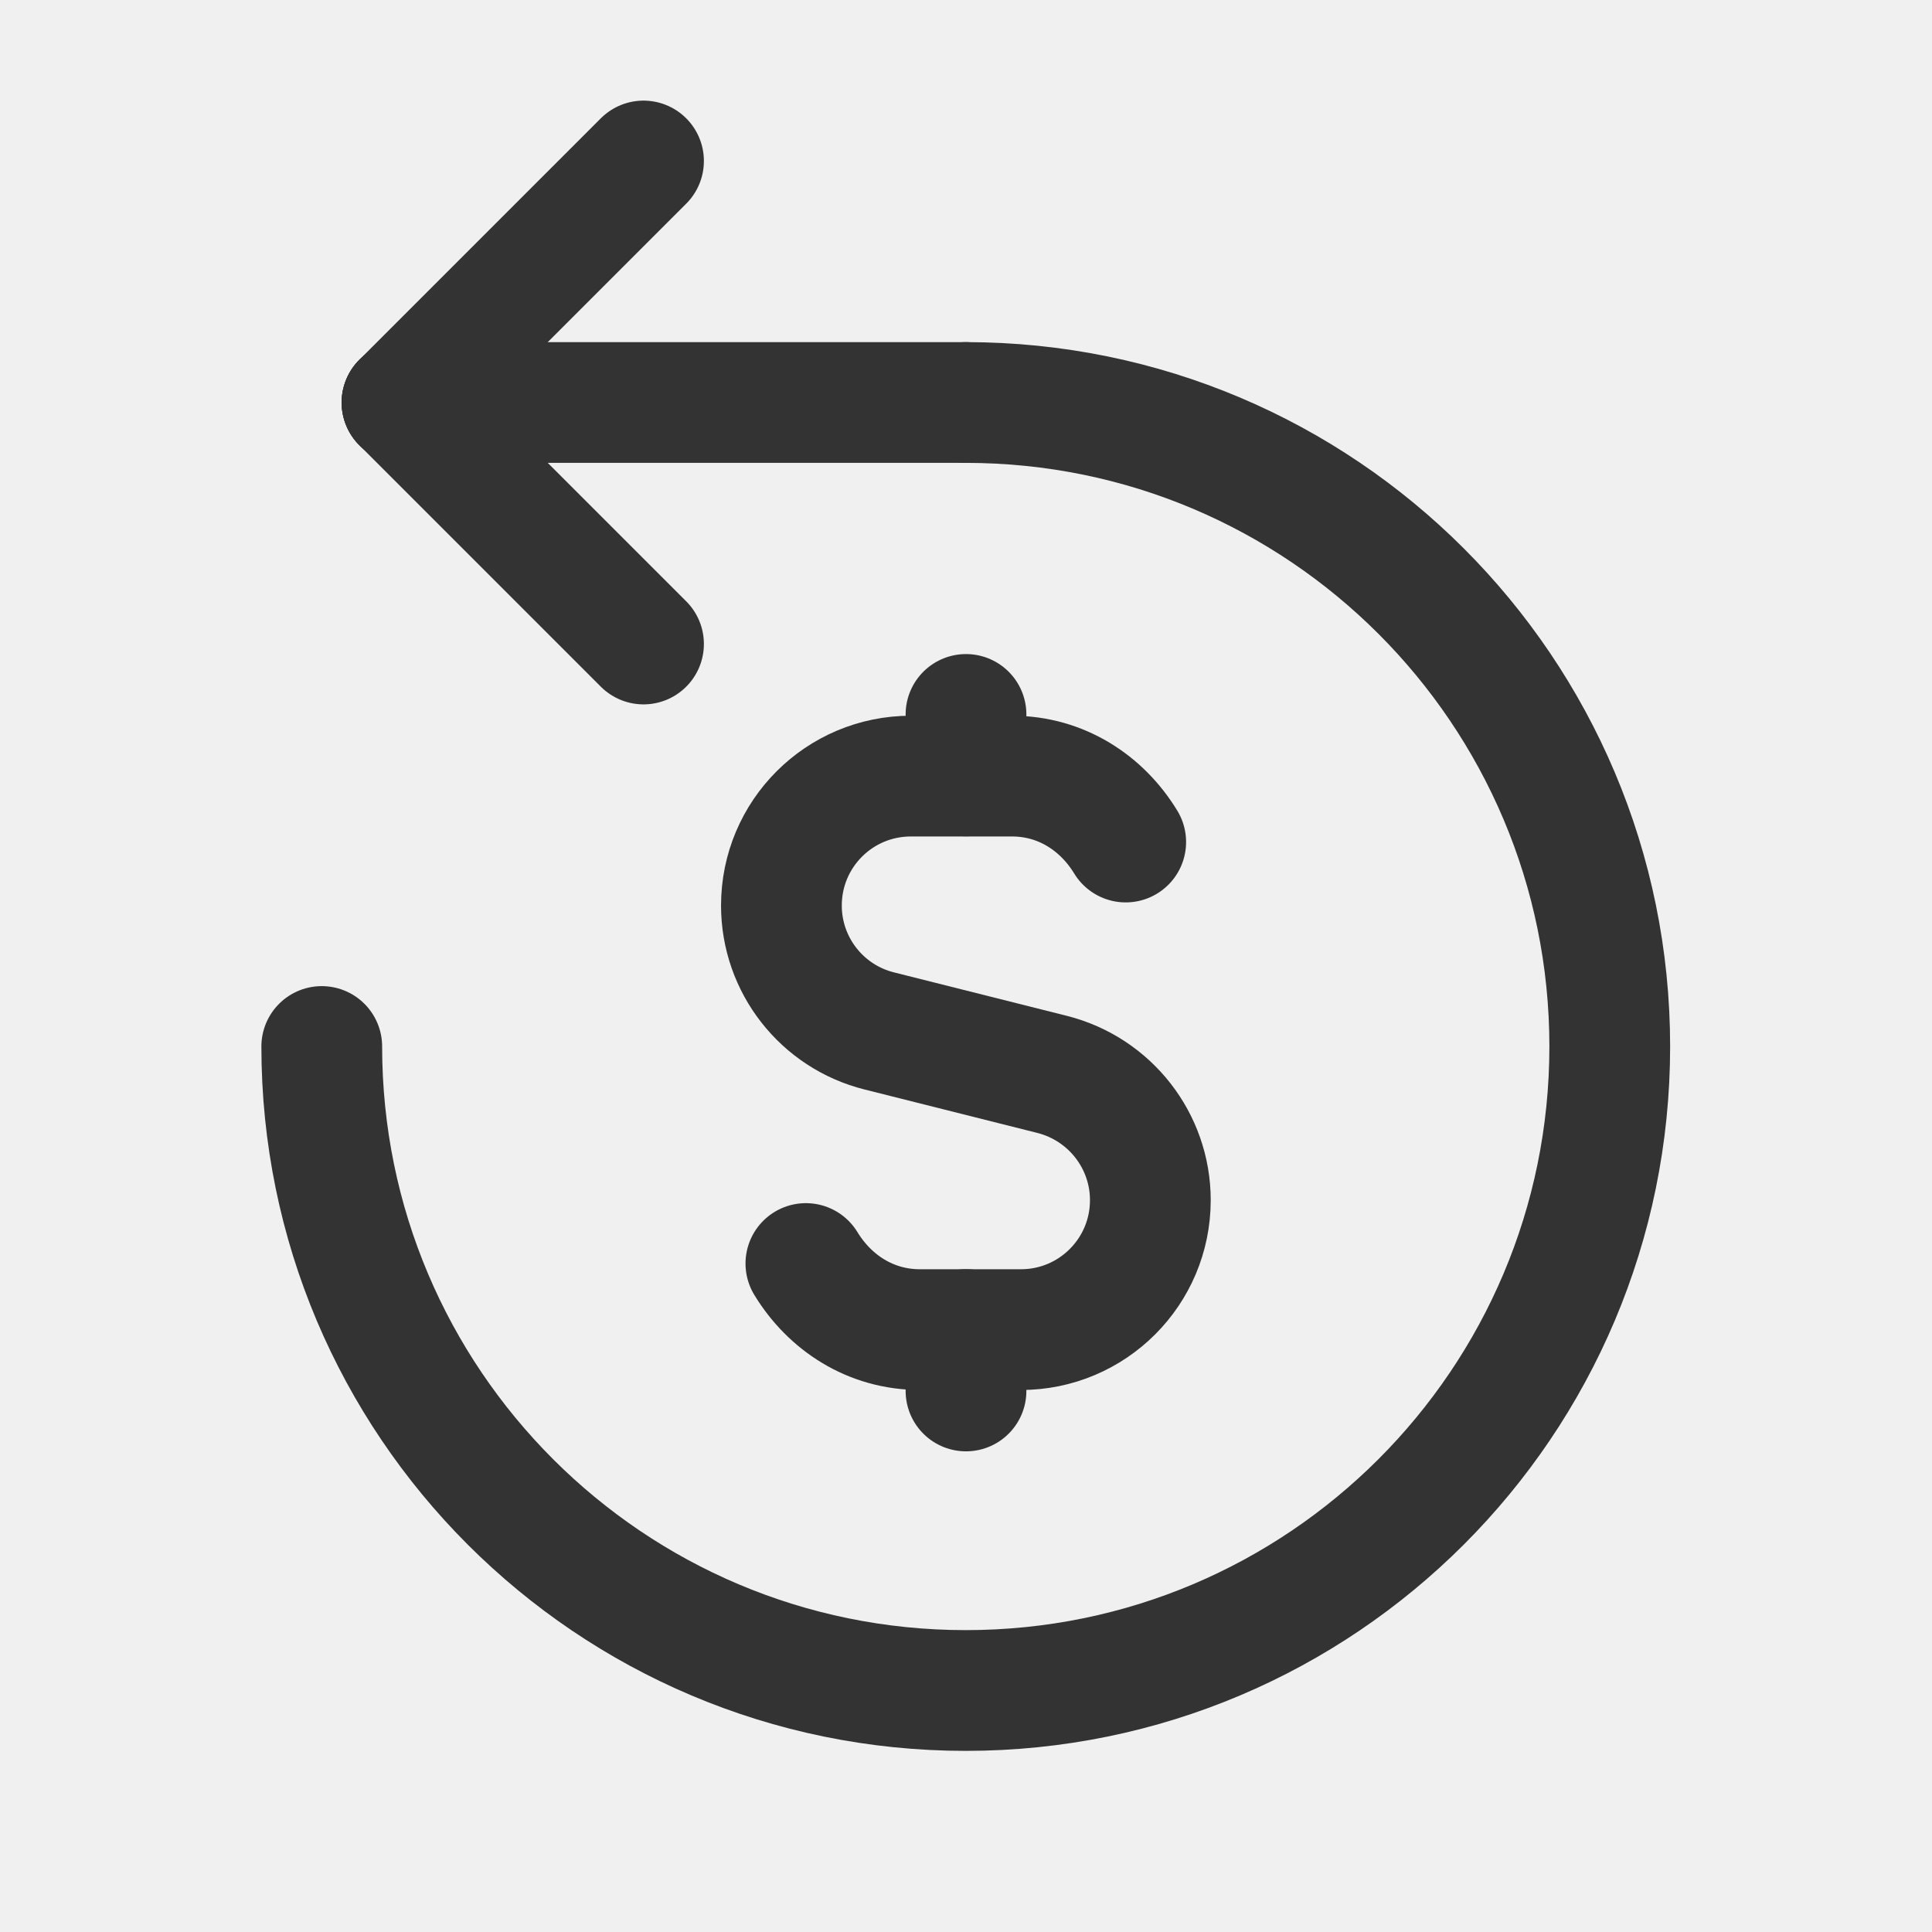
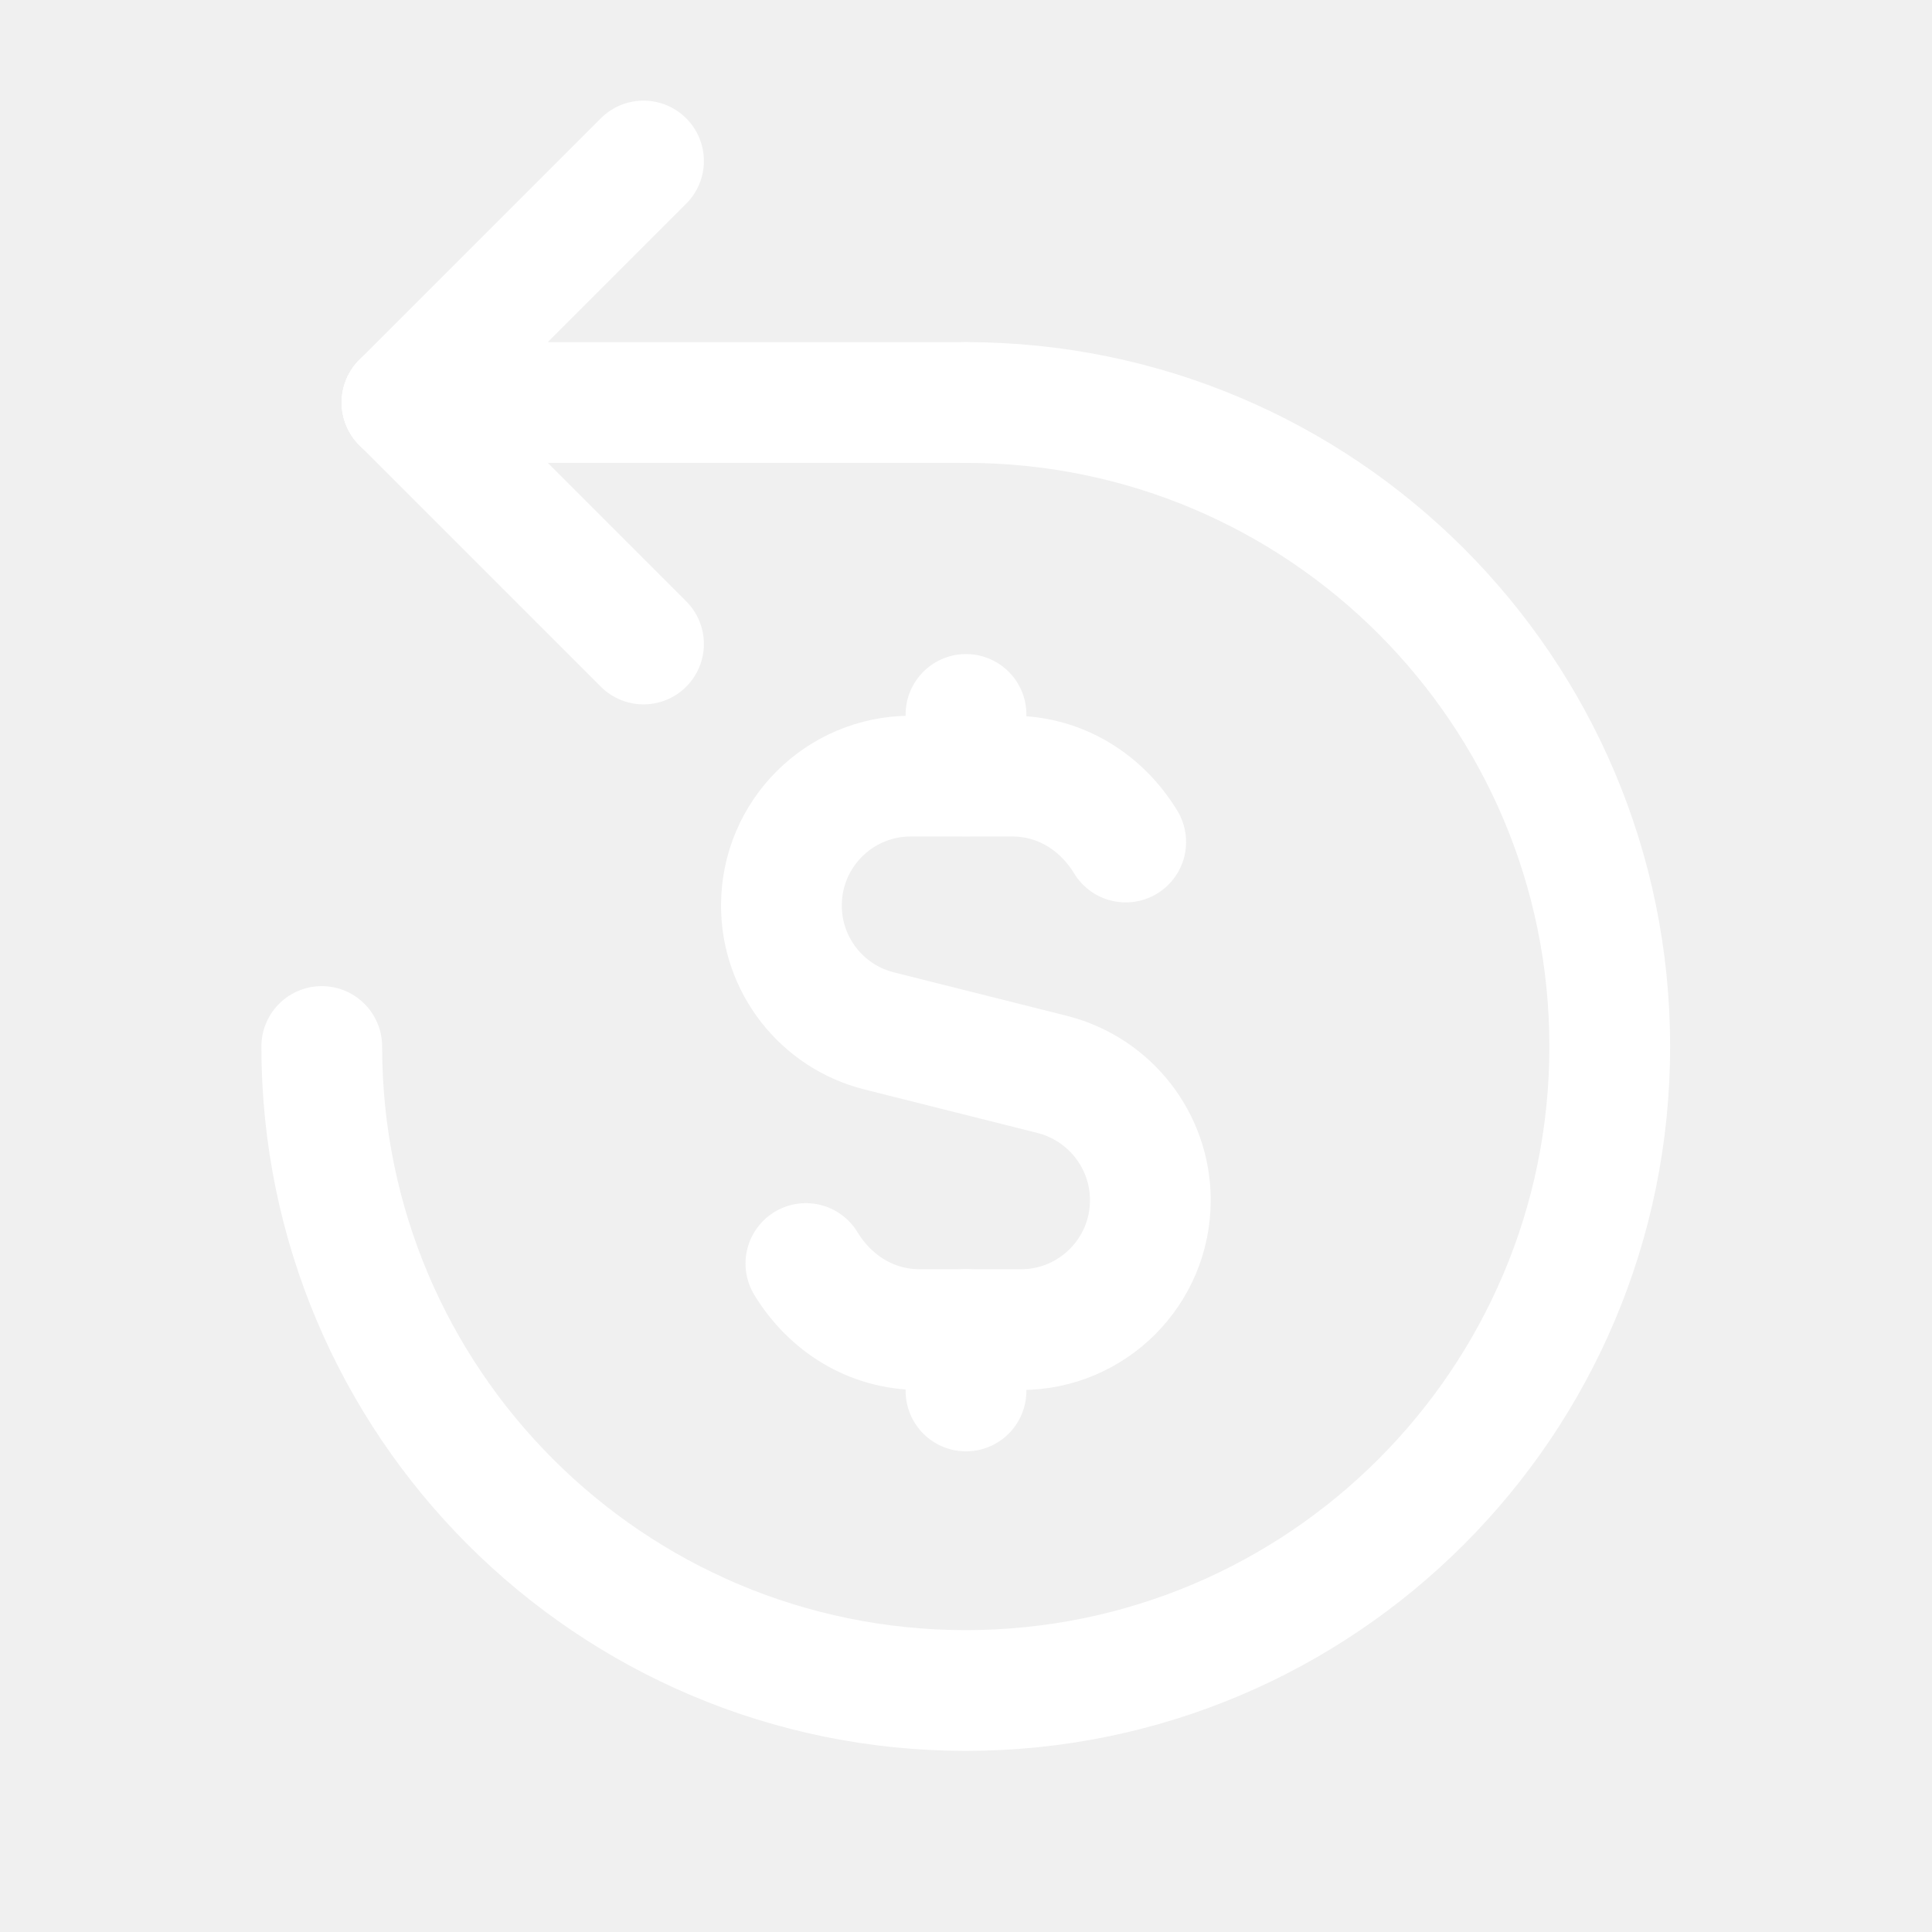
<svg xmlns="http://www.w3.org/2000/svg" width="24" height="24" viewBox="0 0 24 24" fill="none">
-   <path d="M11.994 5H4.994" stroke="#333333" stroke-width="1.5" stroke-linecap="round" stroke-linejoin="round" />
-   <path d="M11.997 5C16.415 5 19.997 8.582 19.997 13C19.997 17.418 16.415 21 11.997 21C7.579 21 3.997 17.418 3.997 13" stroke="#333333" stroke-width="1.5" stroke-linecap="round" stroke-linejoin="round" />
-   <path d="M12 9.639V8.875" stroke="#333333" stroke-width="1.5" stroke-linecap="round" stroke-linejoin="round" />
-   <path d="M12 16.516V17.279" stroke="#333333" stroke-width="1.5" stroke-linecap="round" stroke-linejoin="round" />
-   <path d="M10.011 15.696C10.307 16.182 10.814 16.517 11.427 16.517H11.999H12.682C13.571 16.517 14.29 15.797 14.29 14.909C14.29 14.171 13.787 13.529 13.072 13.347L10.924 12.807C10.21 12.629 9.707 11.987 9.707 11.249C9.707 10.359 10.427 9.641 11.315 9.641H11.999H12.572C13.182 9.641 13.689 9.975 13.984 10.46" stroke="#333333" stroke-width="1.5" stroke-linecap="round" stroke-linejoin="round" />
-   <path d="M7.994 2L4.994 5" stroke="#333333" stroke-width="1.5" stroke-linecap="round" stroke-linejoin="round" />
-   <path d="M7.994 8L4.994 5" stroke="#333333" stroke-width="1.5" stroke-linecap="round" stroke-linejoin="round" />
+   <path d="M11.994 5H4.994" stroke="#FFFFFF" stroke-width="1.5" stroke-linecap="round" stroke-linejoin="round" />
+   <path d="M11.997 5C16.415 5 19.997 8.582 19.997 13C19.997 17.418 16.415 21 11.997 21C7.579 21 3.997 17.418 3.997 13" stroke="#FFFFFF" stroke-width="1.5" stroke-linecap="round" stroke-linejoin="round" />
+   <path d="M12 9.639V8.875" stroke="#FFFFFF" stroke-width="1.5" stroke-linecap="round" stroke-linejoin="round" />
+   <path d="M12 16.516V17.279" stroke="#FFFFFF" stroke-width="1.5" stroke-linecap="round" stroke-linejoin="round" />
+   <path d="M10.011 15.696C10.307 16.182 10.814 16.517 11.427 16.517H11.999H12.682C13.571 16.517 14.29 15.797 14.29 14.909C14.29 14.171 13.787 13.529 13.072 13.347L10.924 12.807C10.21 12.629 9.707 11.987 9.707 11.249C9.707 10.359 10.427 9.641 11.315 9.641H11.999H12.572C13.182 9.641 13.689 9.975 13.984 10.46" stroke="#FFFFFF" stroke-width="1.5" stroke-linecap="round" stroke-linejoin="round" />
+   <path d="M7.994 2L4.994 5" stroke="#FFFFFF" stroke-width="1.5" stroke-linecap="round" stroke-linejoin="round" />
+   <path d="M7.994 8L4.994 5" stroke="#FFFFFF" stroke-width="1.5" stroke-linecap="round" stroke-linejoin="round" />
</svg>
